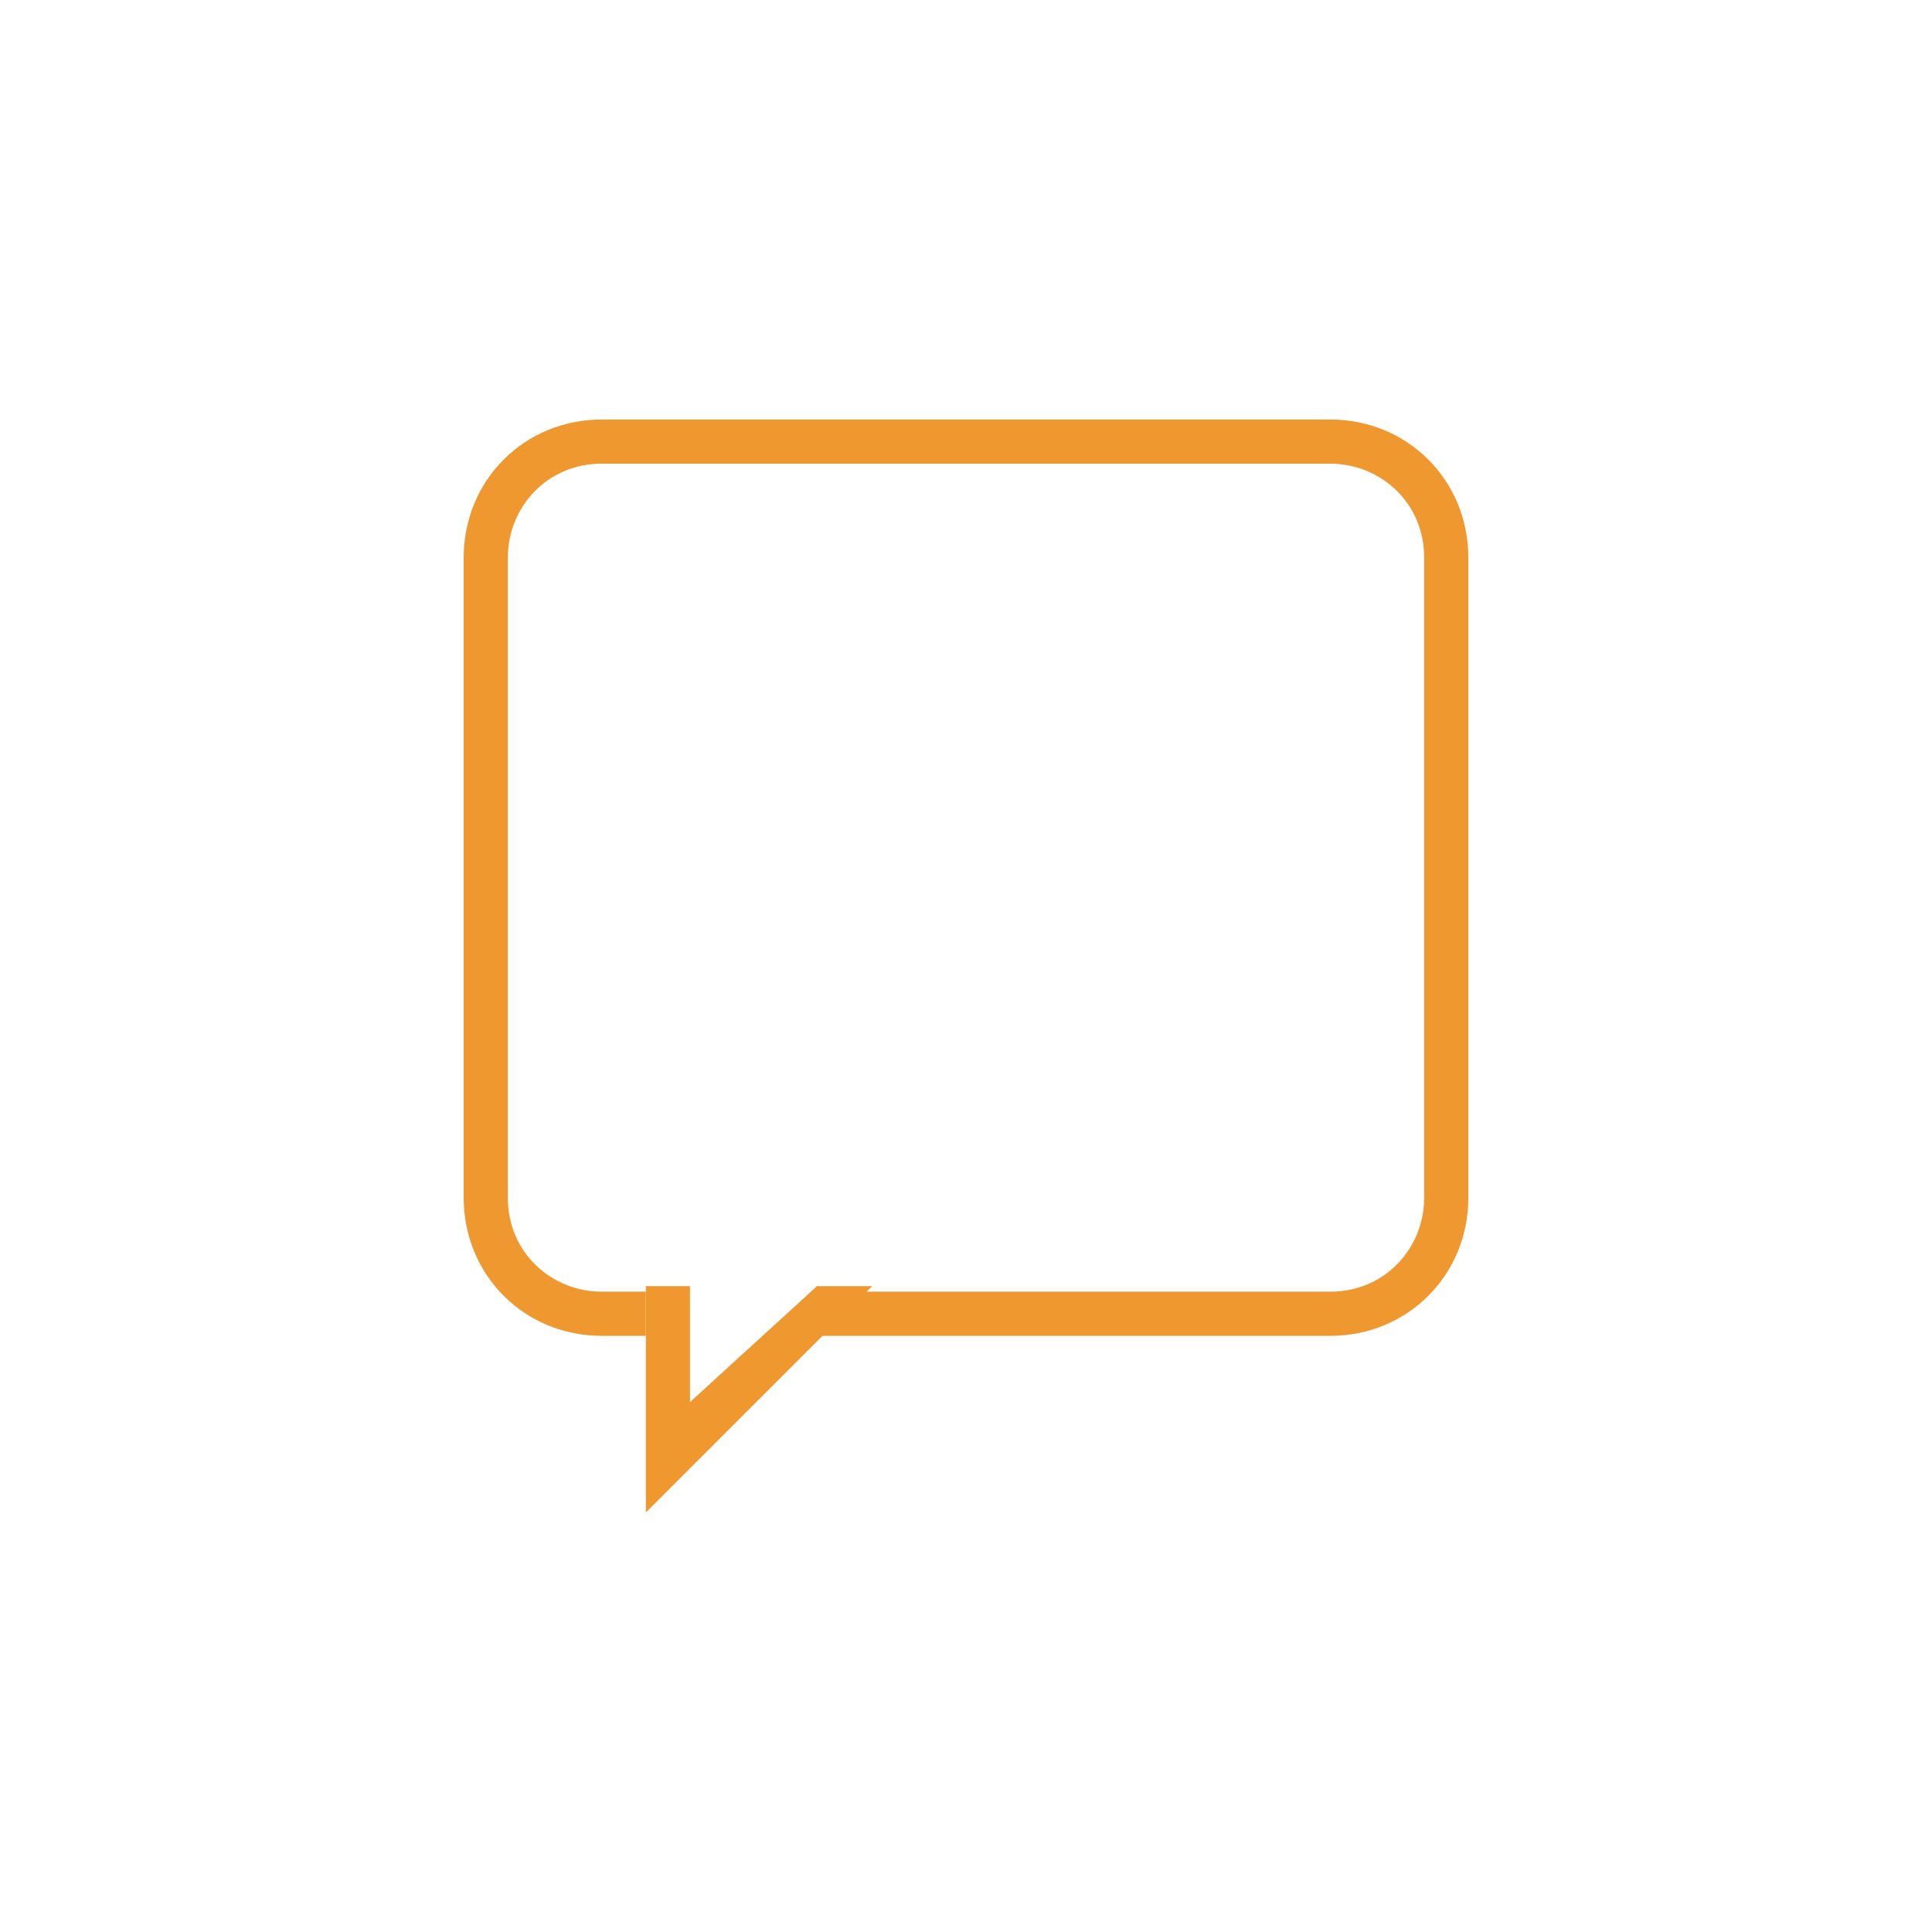
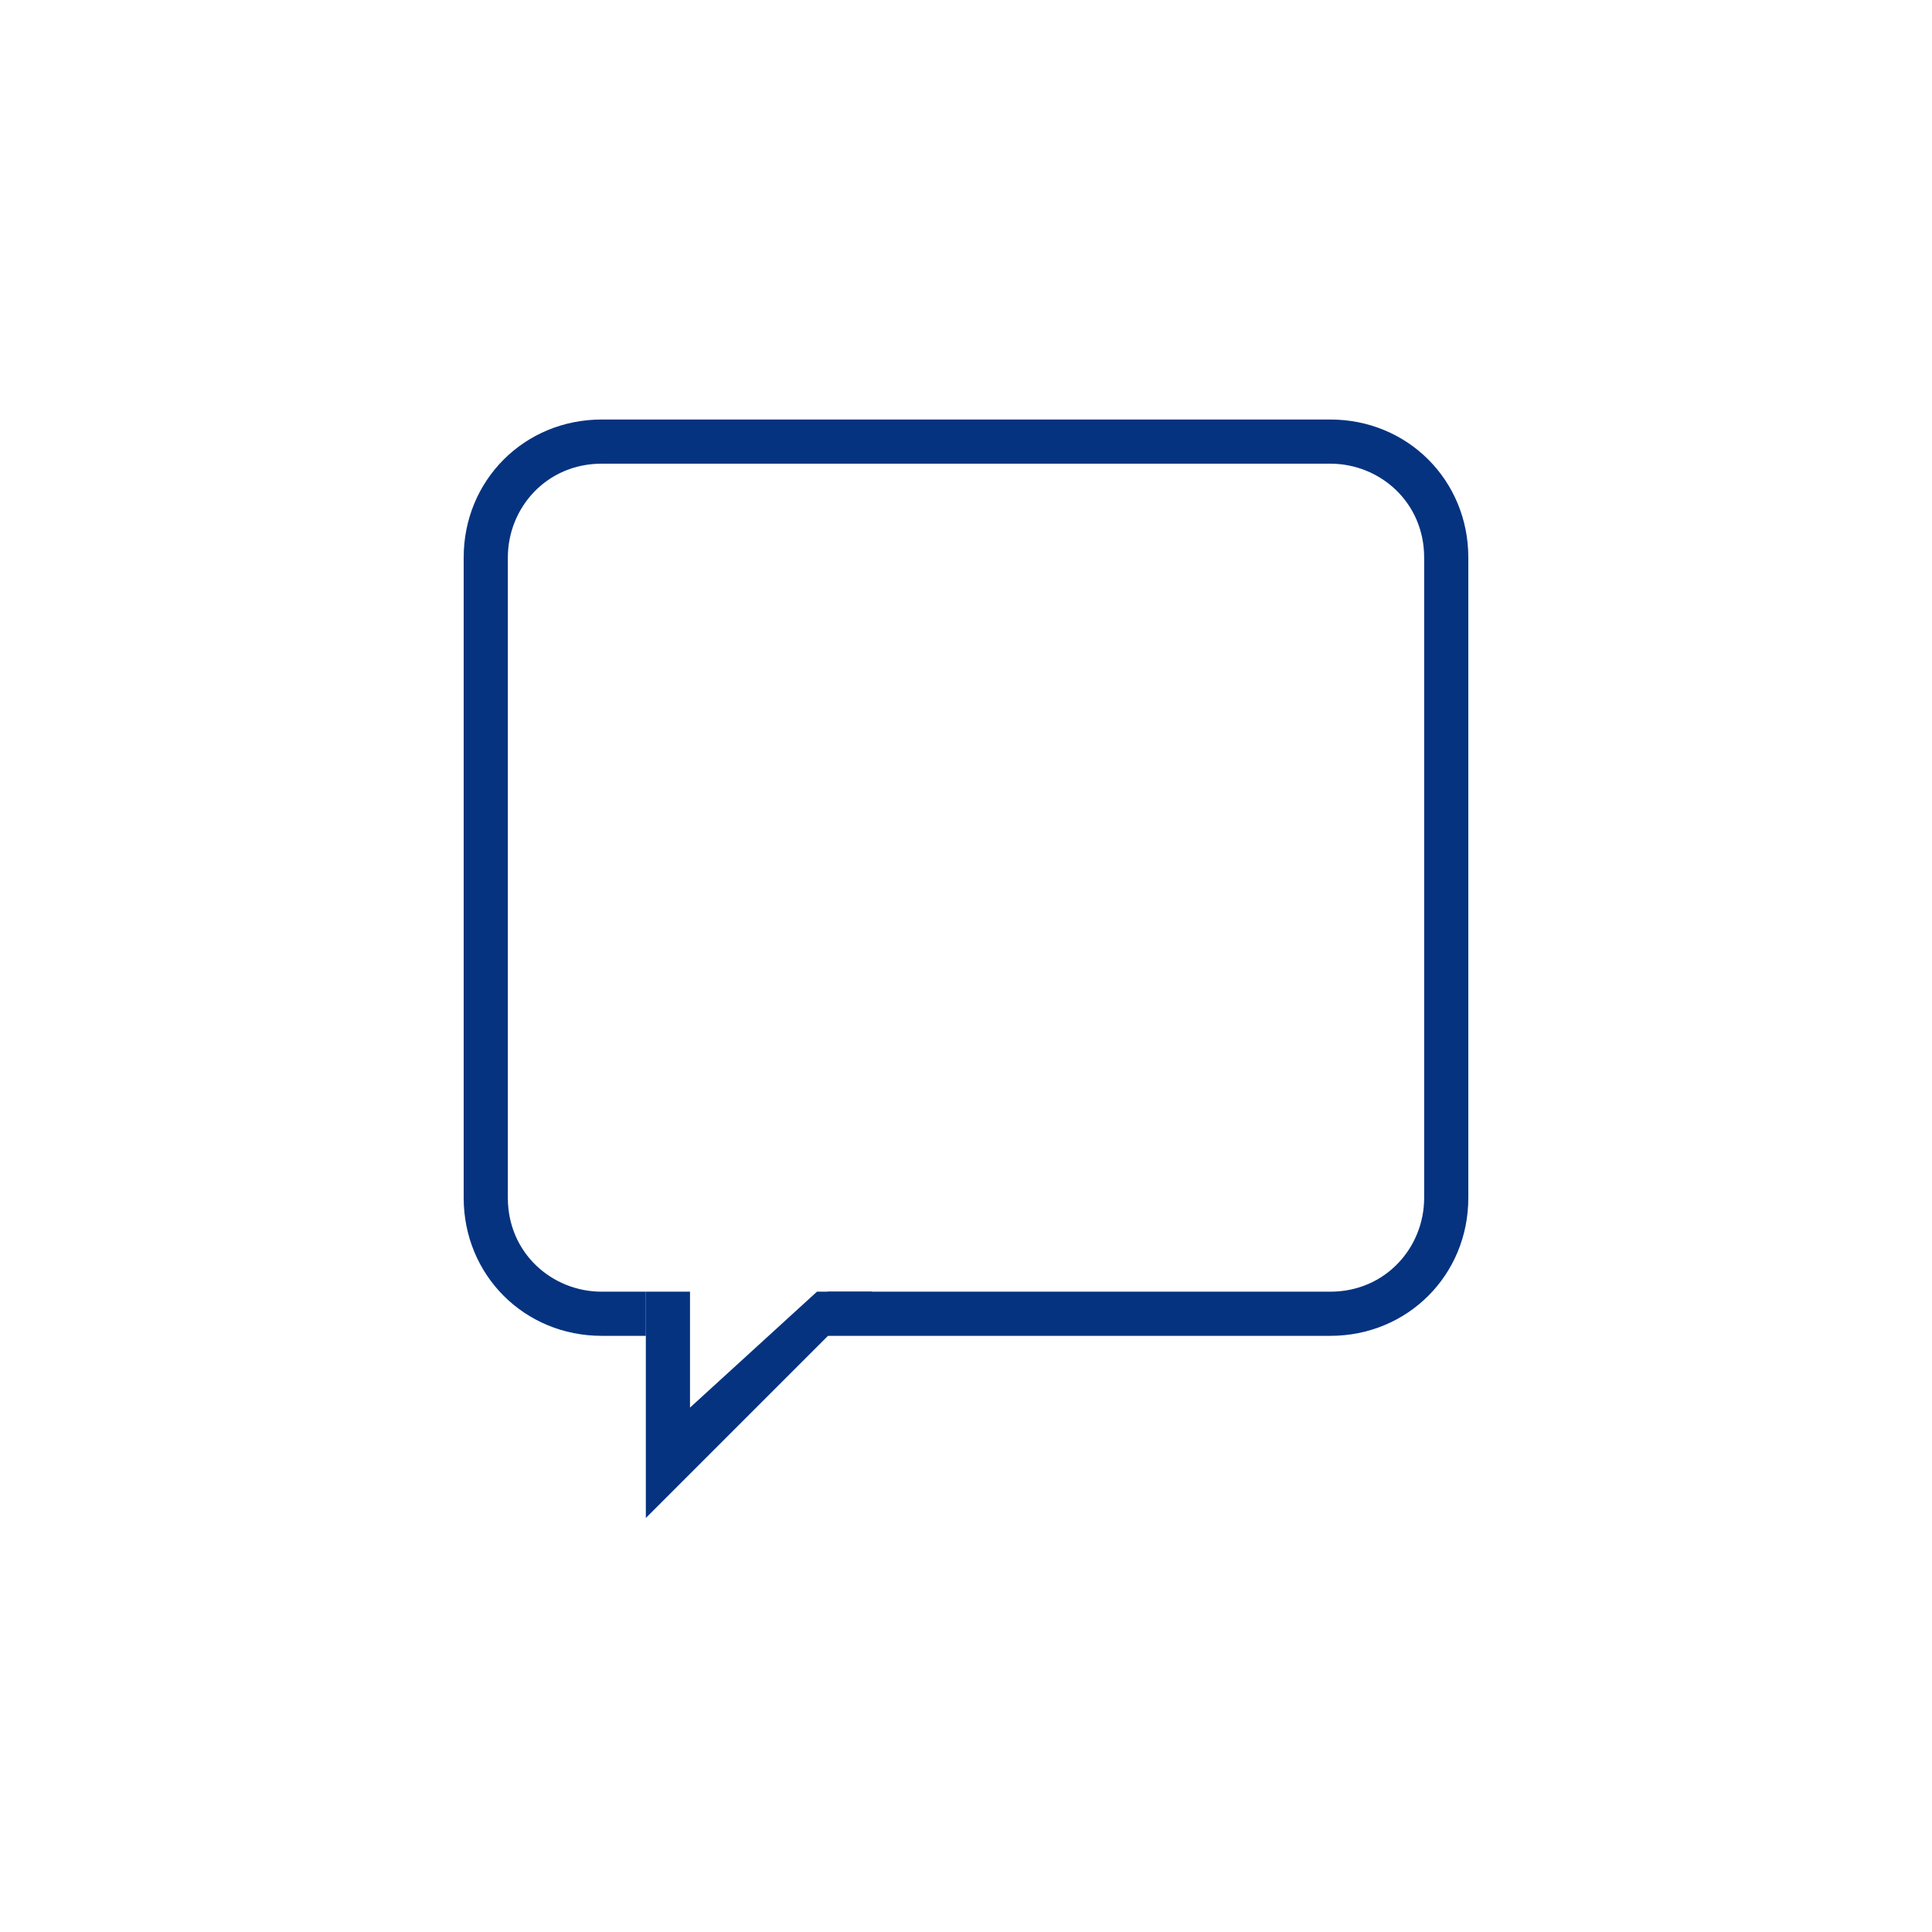
<svg xmlns="http://www.w3.org/2000/svg" version="1.1" id="Layer_1" x="0px" y="0px" viewBox="0 0 35 35" style="enable-background:new 0 0 35 35;" xml:space="preserve">
  <style type="text/css">
- 	.st0{fill:#EF9830;}
+ 	.st0{fill:#053380;}
</style>
  <g>
    <g>
      <path class="st0" d="M24.1,7.6H10.9c-1.4,0-2.5,1.1-2.5,2.5v11.6c0,1.4,1.1,2.5,2.5,2.5h0.8v-0.8h-0.8c-0.9,0-1.7-0.7-1.7-1.7    V10.1c0-0.9,0.7-1.7,1.7-1.7h13.2c0.9,0,1.7,0.7,1.7,1.7v11.6c0,0.9-0.7,1.7-1.7,1.7H15l-0.9,0.8h10c1.4,0,2.5-1.1,2.5-2.5V10.1    C26.6,8.7,25.5,7.6,24.1,7.6z" />
    </g>
  </g>
  <g>
    <g>
-       <polygon class="st0" points="14.8,23.3 12.5,25.4 12.5,23.3 11.7,23.3 11.7,27.4 15.8,23.3   " />
+       <polygon class="st0" points="14.8,23.4 12.5,25.5 12.5,23.4 11.7,23.4 11.7,27.5 15.8,23.4   " />
    </g>
  </g>
</svg>
